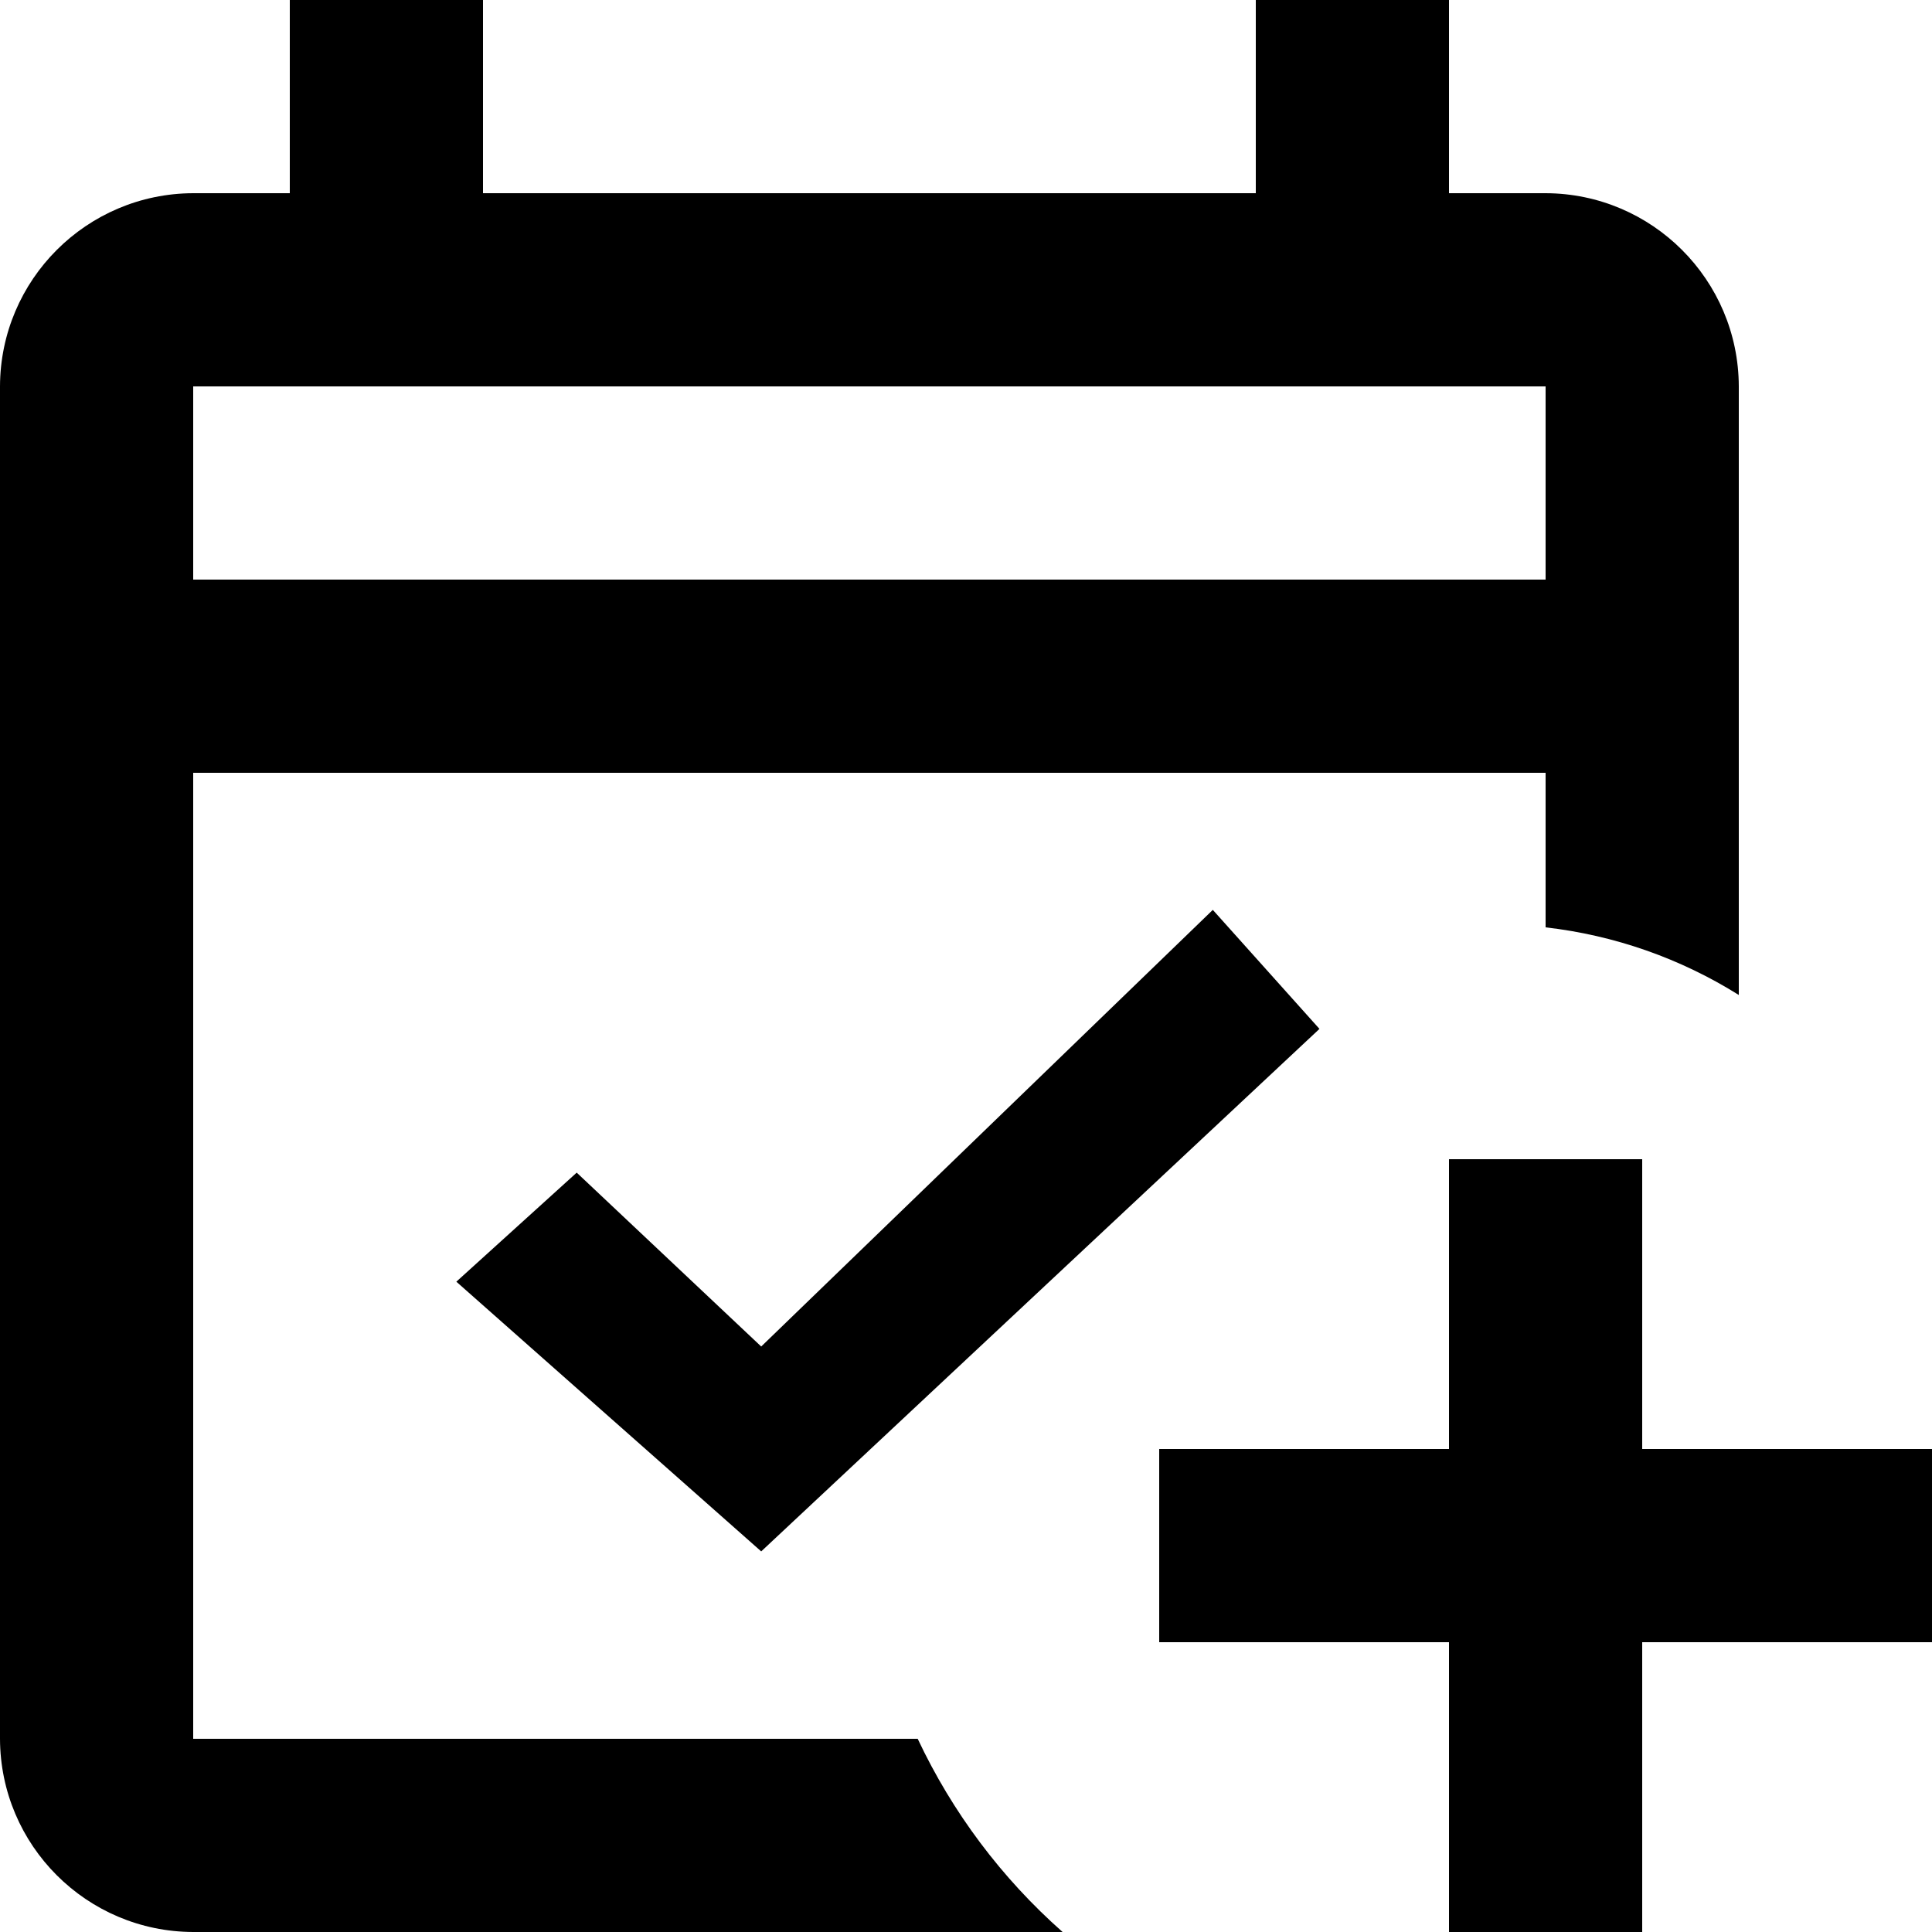
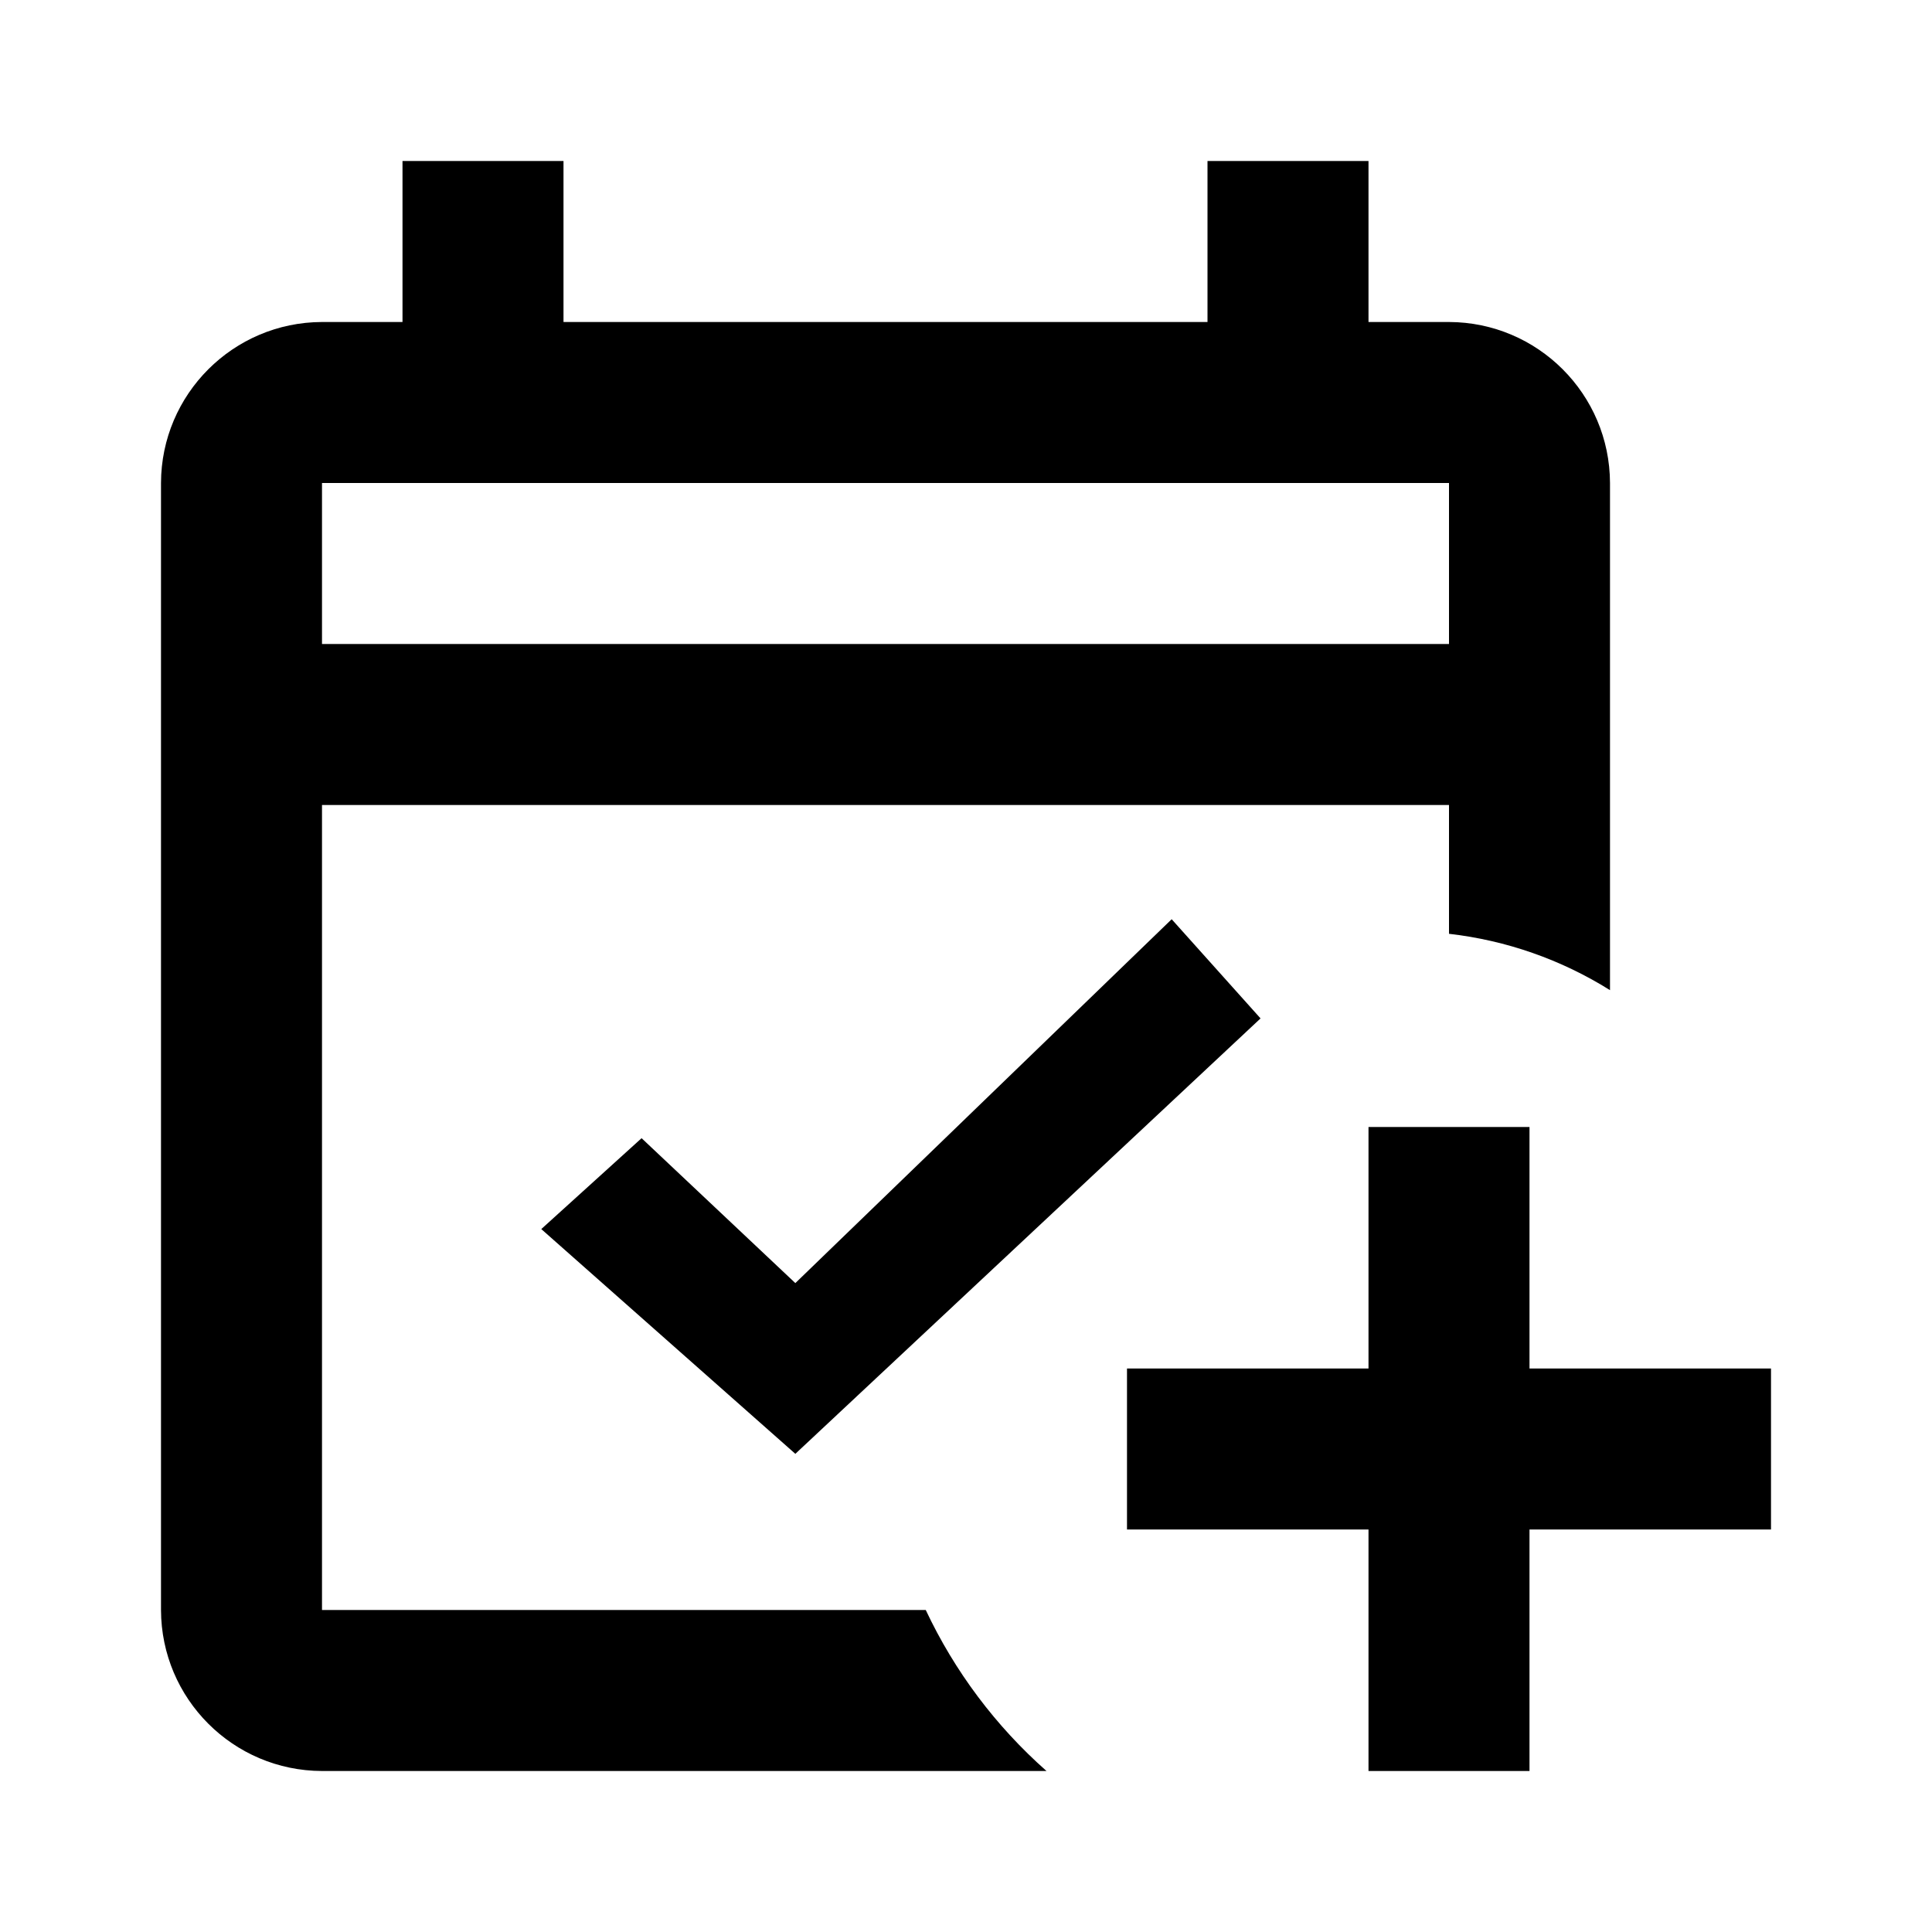
- <svg xmlns="http://www.w3.org/2000/svg" width="20" height="20" viewBox="0 0 20 20">
-   <g transform="translate(-338 -18)">
+ <svg xmlns="http://www.w3.org/2000/svg" width="24" height="24" viewBox="0 0 24 24">
+   <g transform="translate(-336 -16)">
+     <rect width="24" height="24" transform="translate(336 16)" fill="none" />
    <path d="M19,3H18V1H16V3H8V1H6V3H5A2.006,2.006,0,0,0,3,5V19a2.006,2.006,0,0,0,2,2h9a6.183,6.183,0,0,1-1.5-2H5V9H19v1.6a4.793,4.793,0,0,1,2,.7V5a2.006,2.006,0,0,0-2-2m0,4H5V5H19" transform="translate(335 17)" />
    <path d="M13.159,9.241,7.38,14.65,4.224,11.858,5.47,10.729l1.91,1.8,4.675-4.52Z" transform="translate(338.5 19.41)" />
    <path d="M21,15v3h3v2H21v3H19V20H16V18h3V15h2" transform="translate(334 15)" />
  </g>
</svg>
